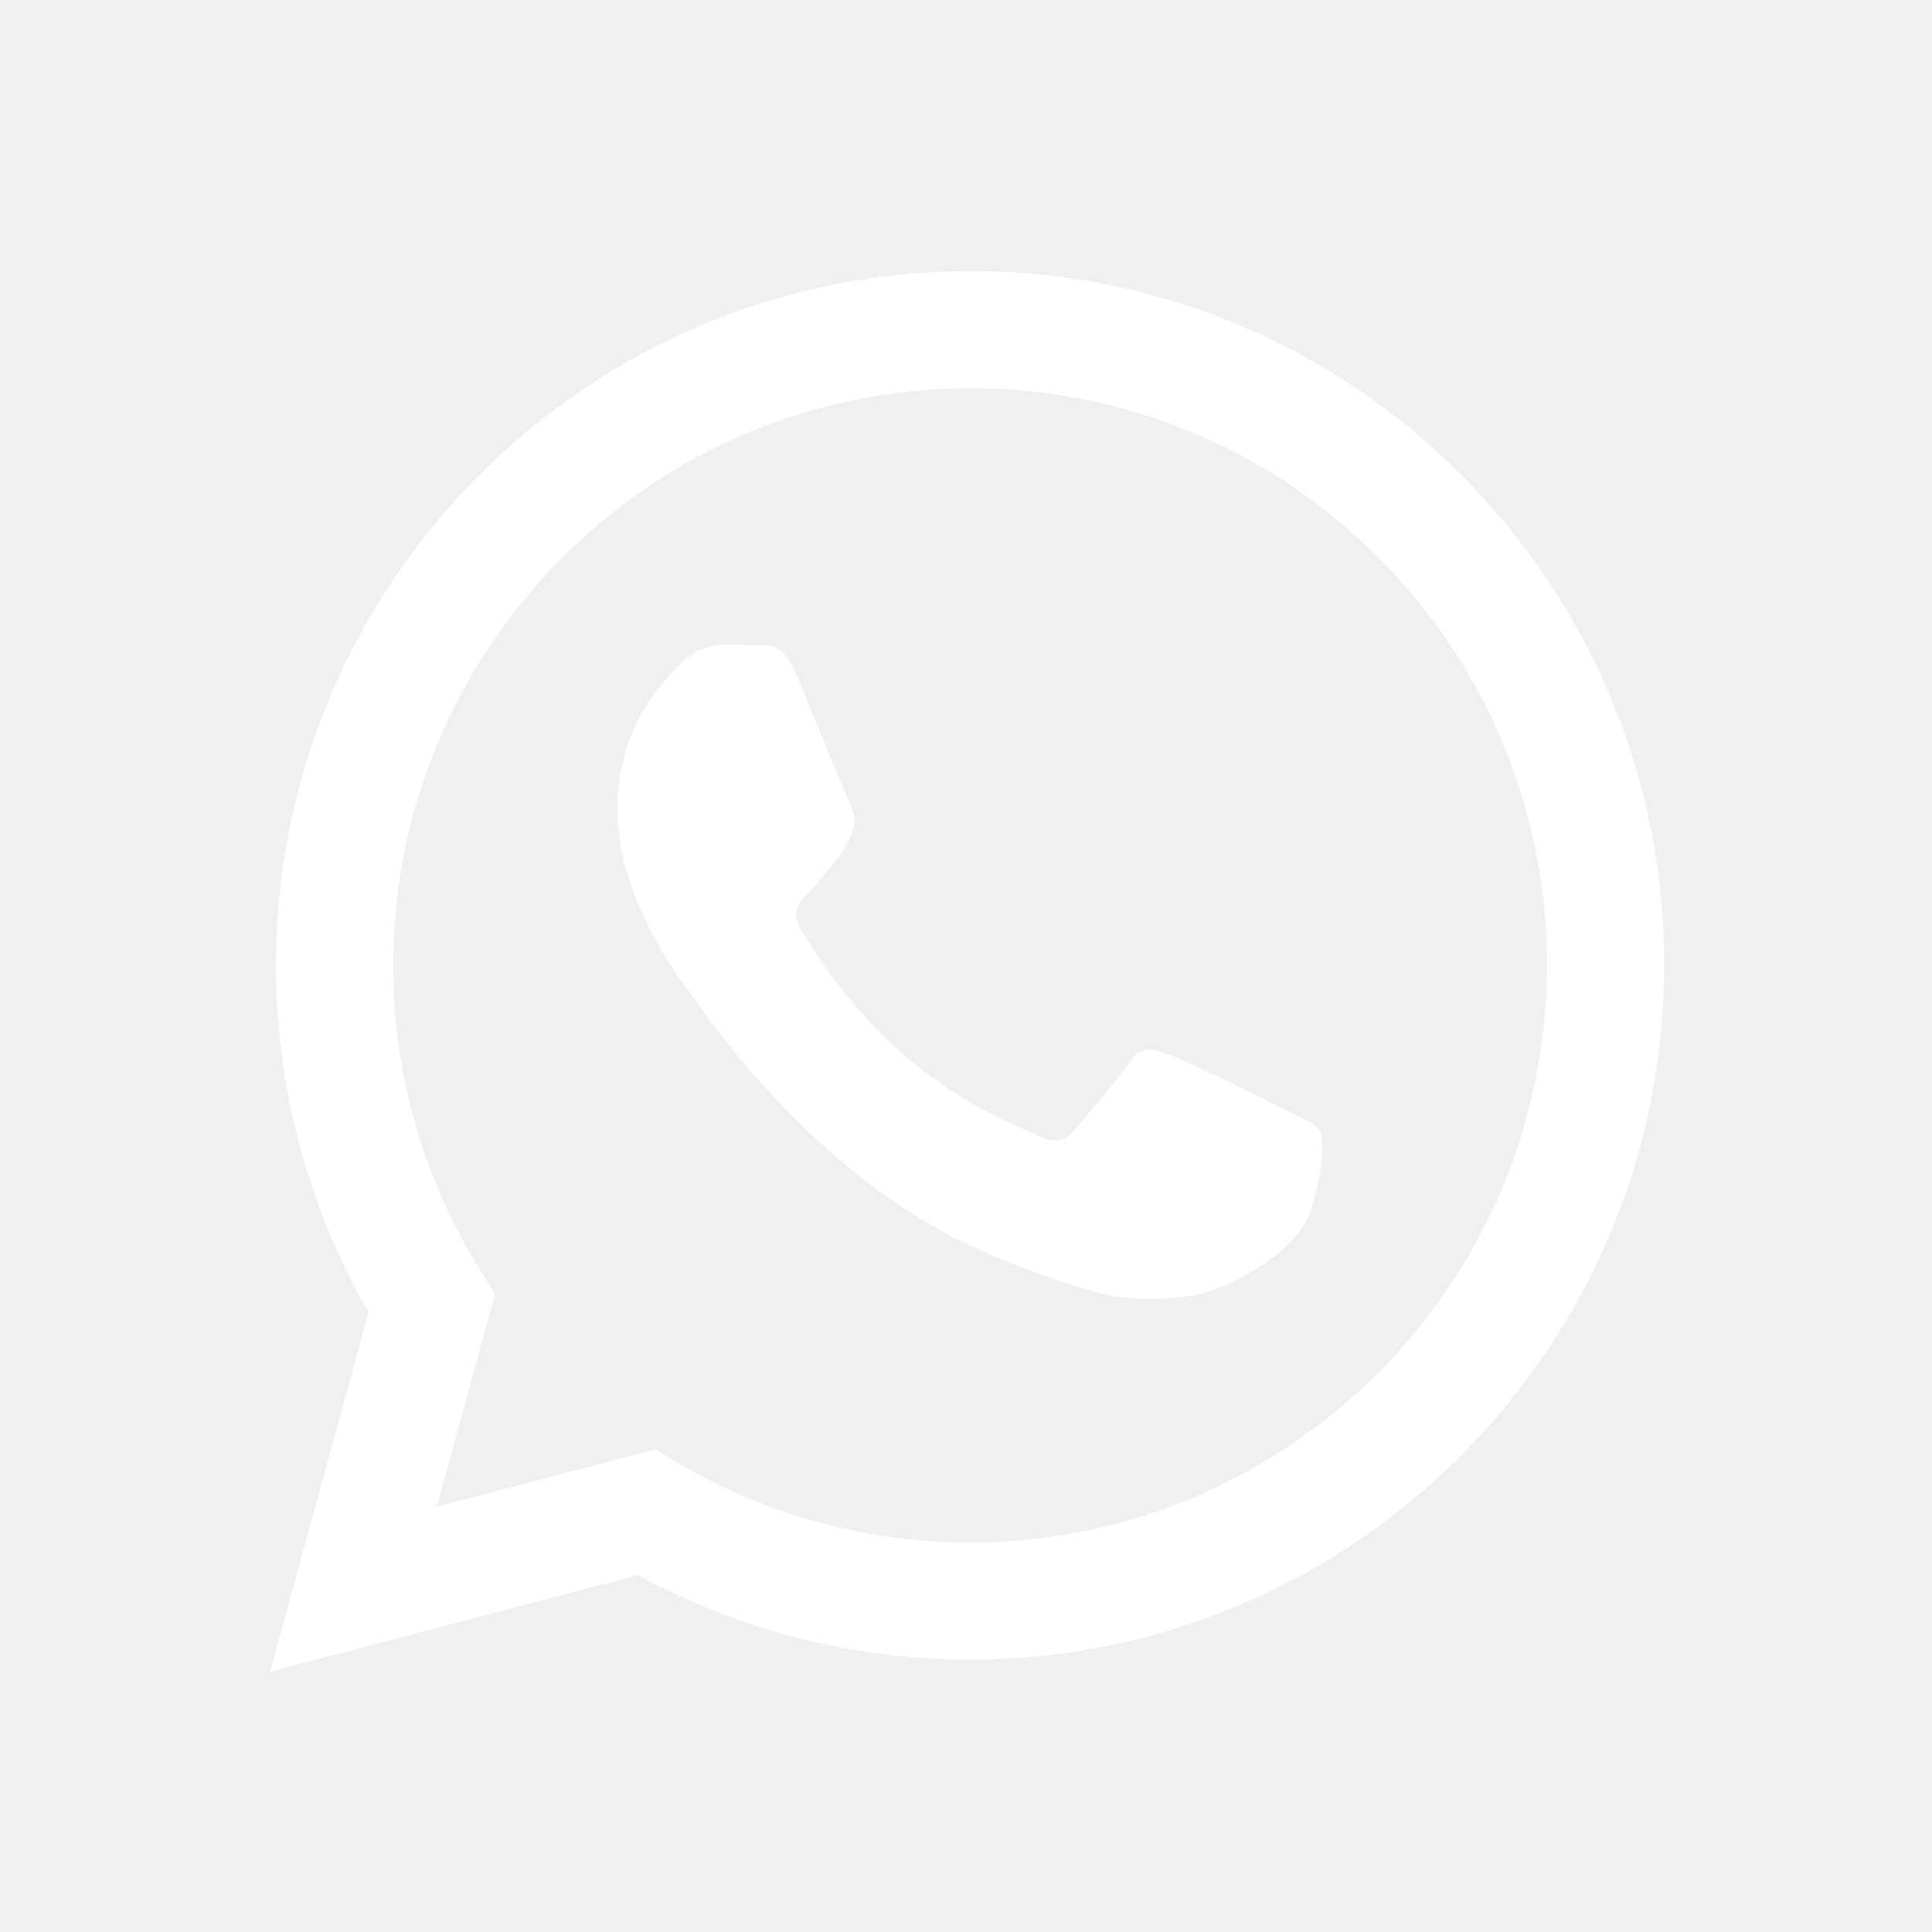
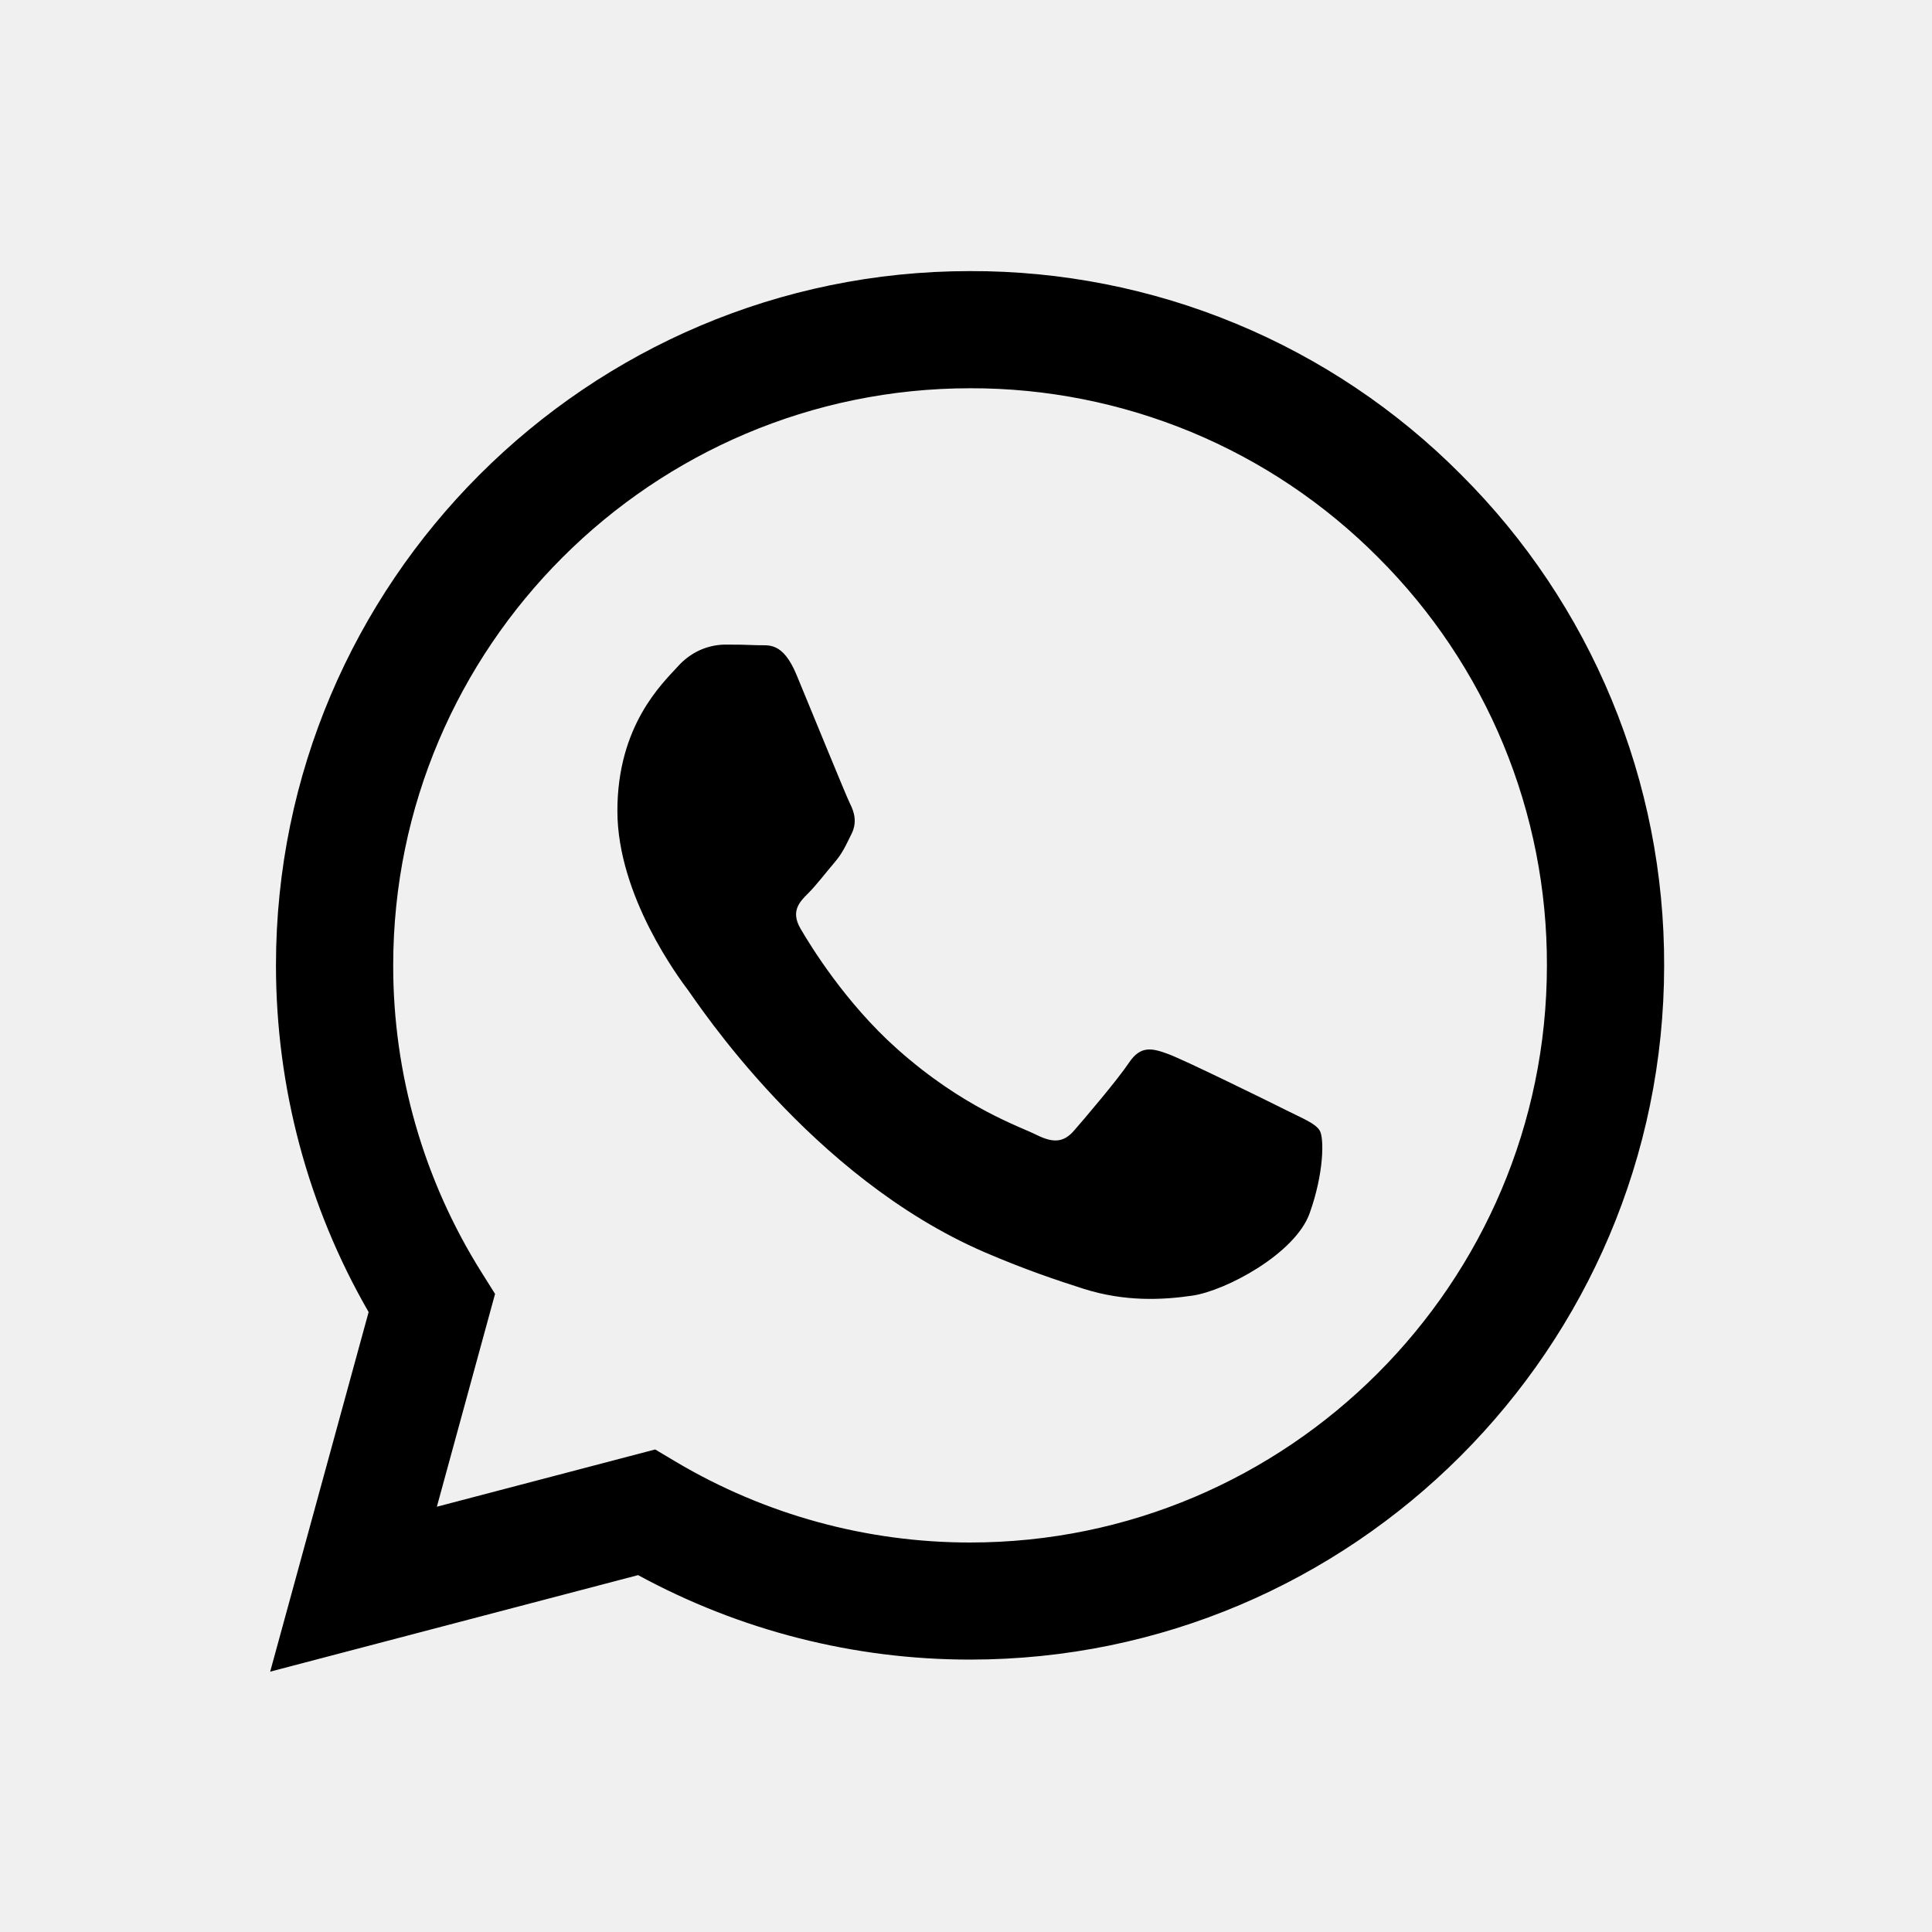
<svg xmlns="http://www.w3.org/2000/svg" width="25" height="25" viewBox="0 0 25 25" fill="none">
-   <path fill-rule="evenodd" clip-rule="evenodd" d="M18.906 6.142C18.074 5.304 17.084 4.64 15.993 4.188C14.903 3.736 13.733 3.505 12.553 3.508C7.603 3.508 3.573 7.537 3.571 12.489C3.571 14.071 3.984 15.616 4.77 16.978L3.496 21.631L8.257 20.382C9.574 21.099 11.05 21.475 12.549 21.475H12.553C17.502 21.475 21.532 17.447 21.534 12.495C21.537 11.315 21.307 10.146 20.855 9.055C20.404 7.965 19.742 6.975 18.906 6.142ZM12.553 19.96H12.55C11.213 19.96 9.901 19.6 8.75 18.918L8.478 18.756L5.653 19.497L6.406 16.743L6.229 16.461C5.482 15.271 5.086 13.894 5.088 12.489C5.09 8.373 8.438 5.024 12.556 5.024C13.537 5.022 14.508 5.215 15.414 5.59C16.32 5.966 17.142 6.518 17.833 7.213C18.528 7.906 19.079 8.729 19.454 9.635C19.829 10.542 20.02 11.514 20.017 12.495C20.015 16.61 16.667 19.96 12.553 19.96ZM16.648 14.368C16.423 14.255 15.32 13.713 15.114 13.638C14.909 13.563 14.76 13.526 14.61 13.75C14.46 13.974 14.03 14.479 13.899 14.629C13.768 14.78 13.636 14.797 13.412 14.685C13.188 14.573 12.465 14.336 11.608 13.572C10.94 12.977 10.49 12.242 10.359 12.017C10.228 11.792 10.345 11.671 10.458 11.559C10.559 11.459 10.682 11.297 10.794 11.166C10.906 11.035 10.943 10.942 11.018 10.792C11.093 10.642 11.056 10.511 10.999 10.399C10.943 10.286 10.494 9.181 10.307 8.732C10.126 8.297 9.941 8.355 9.803 8.349C9.66 8.343 9.517 8.34 9.374 8.341C9.26 8.344 9.148 8.37 9.045 8.418C8.942 8.467 8.85 8.536 8.774 8.621C8.568 8.846 7.989 9.388 7.989 10.493C7.989 11.597 8.793 12.665 8.905 12.815C9.018 12.965 10.488 15.231 12.739 16.203C13.275 16.434 13.694 16.572 14.019 16.676C14.556 16.847 15.045 16.822 15.432 16.765C15.863 16.701 16.76 16.223 16.947 15.699C17.134 15.175 17.134 14.726 17.078 14.631C17.022 14.537 16.871 14.48 16.648 14.368Z" fill="white" />
+   <path fill-rule="evenodd" clip-rule="evenodd" d="M18.906 6.142C18.074 5.304 17.084 4.64 15.993 4.188C14.903 3.736 13.733 3.505 12.553 3.508C7.603 3.508 3.573 7.537 3.571 12.489C3.571 14.071 3.984 15.616 4.77 16.978L3.496 21.631L8.257 20.382C9.574 21.099 11.05 21.475 12.549 21.475H12.553C17.502 21.475 21.532 17.447 21.534 12.495C21.537 11.315 21.307 10.146 20.855 9.055C20.404 7.965 19.742 6.975 18.906 6.142ZM12.553 19.96H12.55C11.213 19.96 9.901 19.6 8.75 18.918L8.478 18.756L5.653 19.497L6.406 16.743L6.229 16.461C5.482 15.271 5.086 13.894 5.088 12.489C5.09 8.373 8.438 5.024 12.556 5.024C13.537 5.022 14.508 5.215 15.414 5.59C16.32 5.966 17.142 6.518 17.833 7.213C18.528 7.906 19.079 8.729 19.454 9.635C19.829 10.542 20.02 11.514 20.017 12.495C20.015 16.61 16.667 19.96 12.553 19.96ZM16.648 14.368C16.423 14.255 15.32 13.713 15.114 13.638C14.909 13.563 14.76 13.526 14.61 13.75C14.46 13.974 14.03 14.479 13.899 14.629C13.768 14.78 13.636 14.797 13.412 14.685C13.188 14.573 12.465 14.336 11.608 13.572C10.94 12.977 10.49 12.242 10.359 12.017C10.228 11.792 10.345 11.671 10.458 11.559C10.559 11.459 10.682 11.297 10.794 11.166C10.906 11.035 10.943 10.942 11.018 10.792C11.093 10.642 11.056 10.511 10.999 10.399C10.943 10.286 10.494 9.181 10.307 8.732C10.126 8.297 9.941 8.355 9.803 8.349C9.66 8.343 9.517 8.34 9.374 8.341C9.26 8.344 9.148 8.37 9.045 8.418C8.942 8.467 8.85 8.536 8.774 8.621C8.568 8.846 7.989 9.388 7.989 10.493C7.989 11.597 8.793 12.665 8.905 12.815C9.018 12.965 10.488 15.231 12.739 16.203C13.275 16.434 13.694 16.572 14.019 16.676C14.556 16.847 15.045 16.822 15.432 16.765C15.863 16.701 16.76 16.223 16.947 15.699C17.134 15.175 17.134 14.726 17.078 14.631C17.022 14.537 16.871 14.48 16.648 14.368Z" fill="black" />
</svg>
